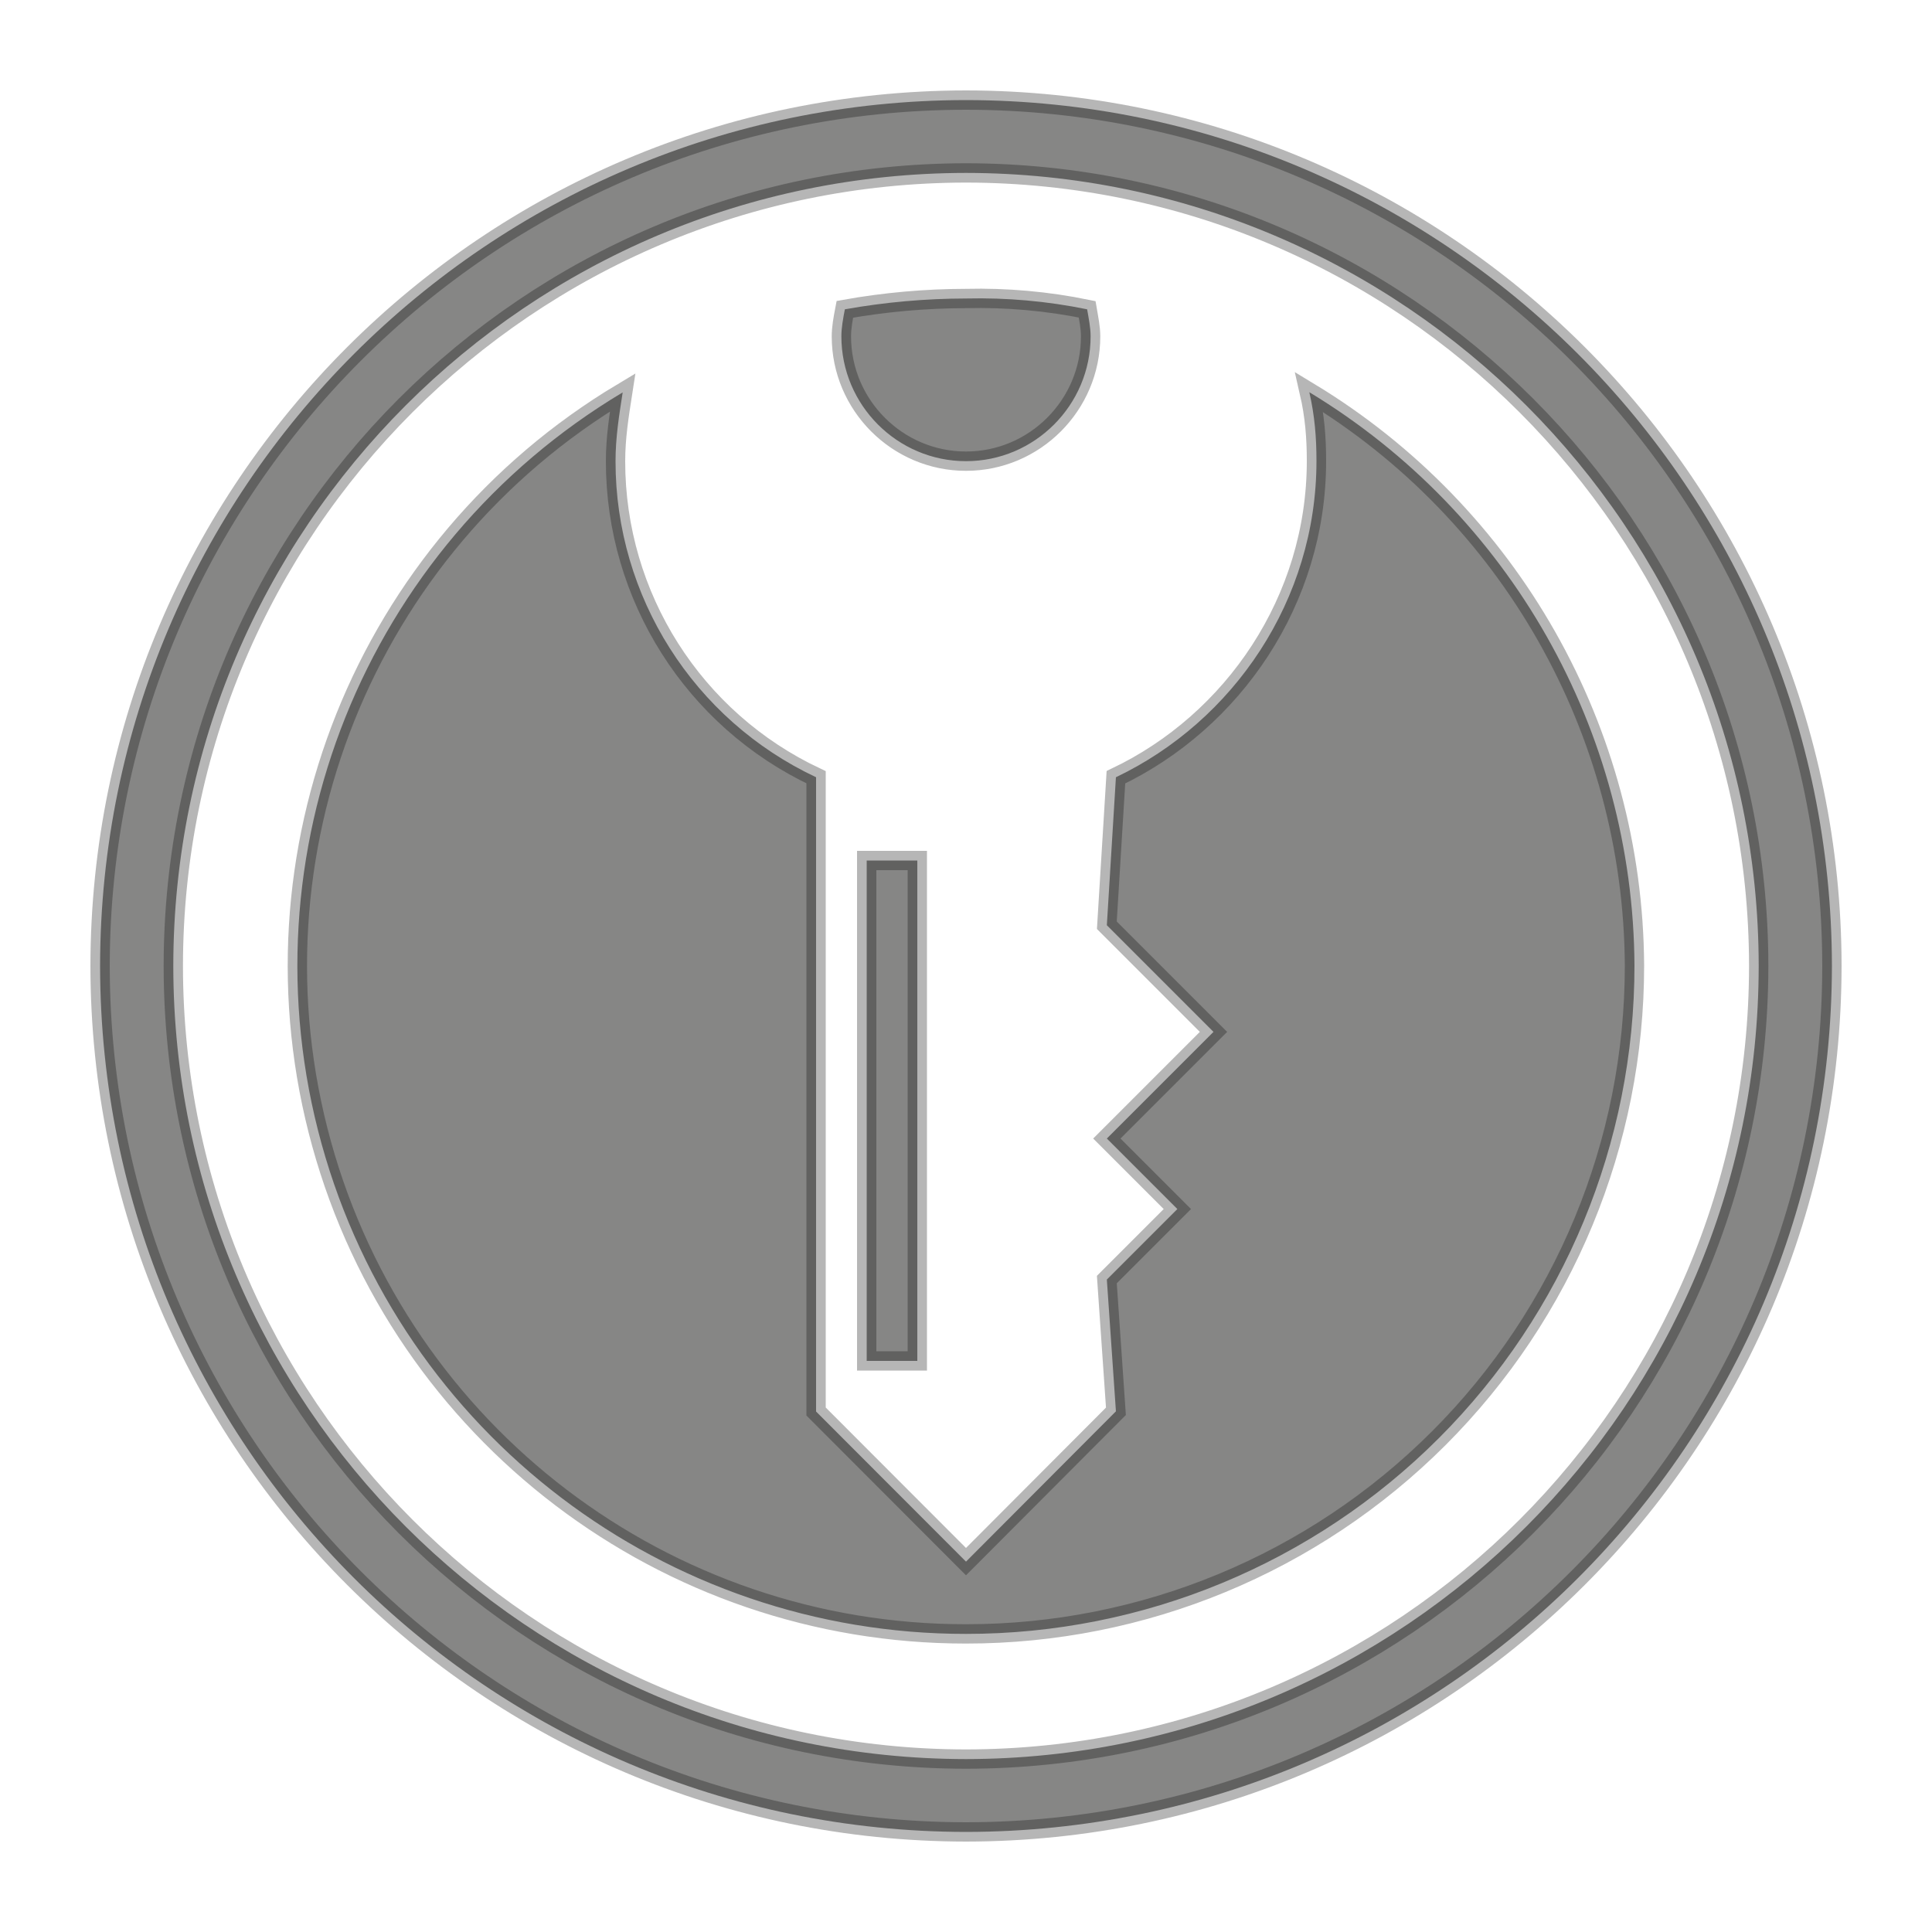
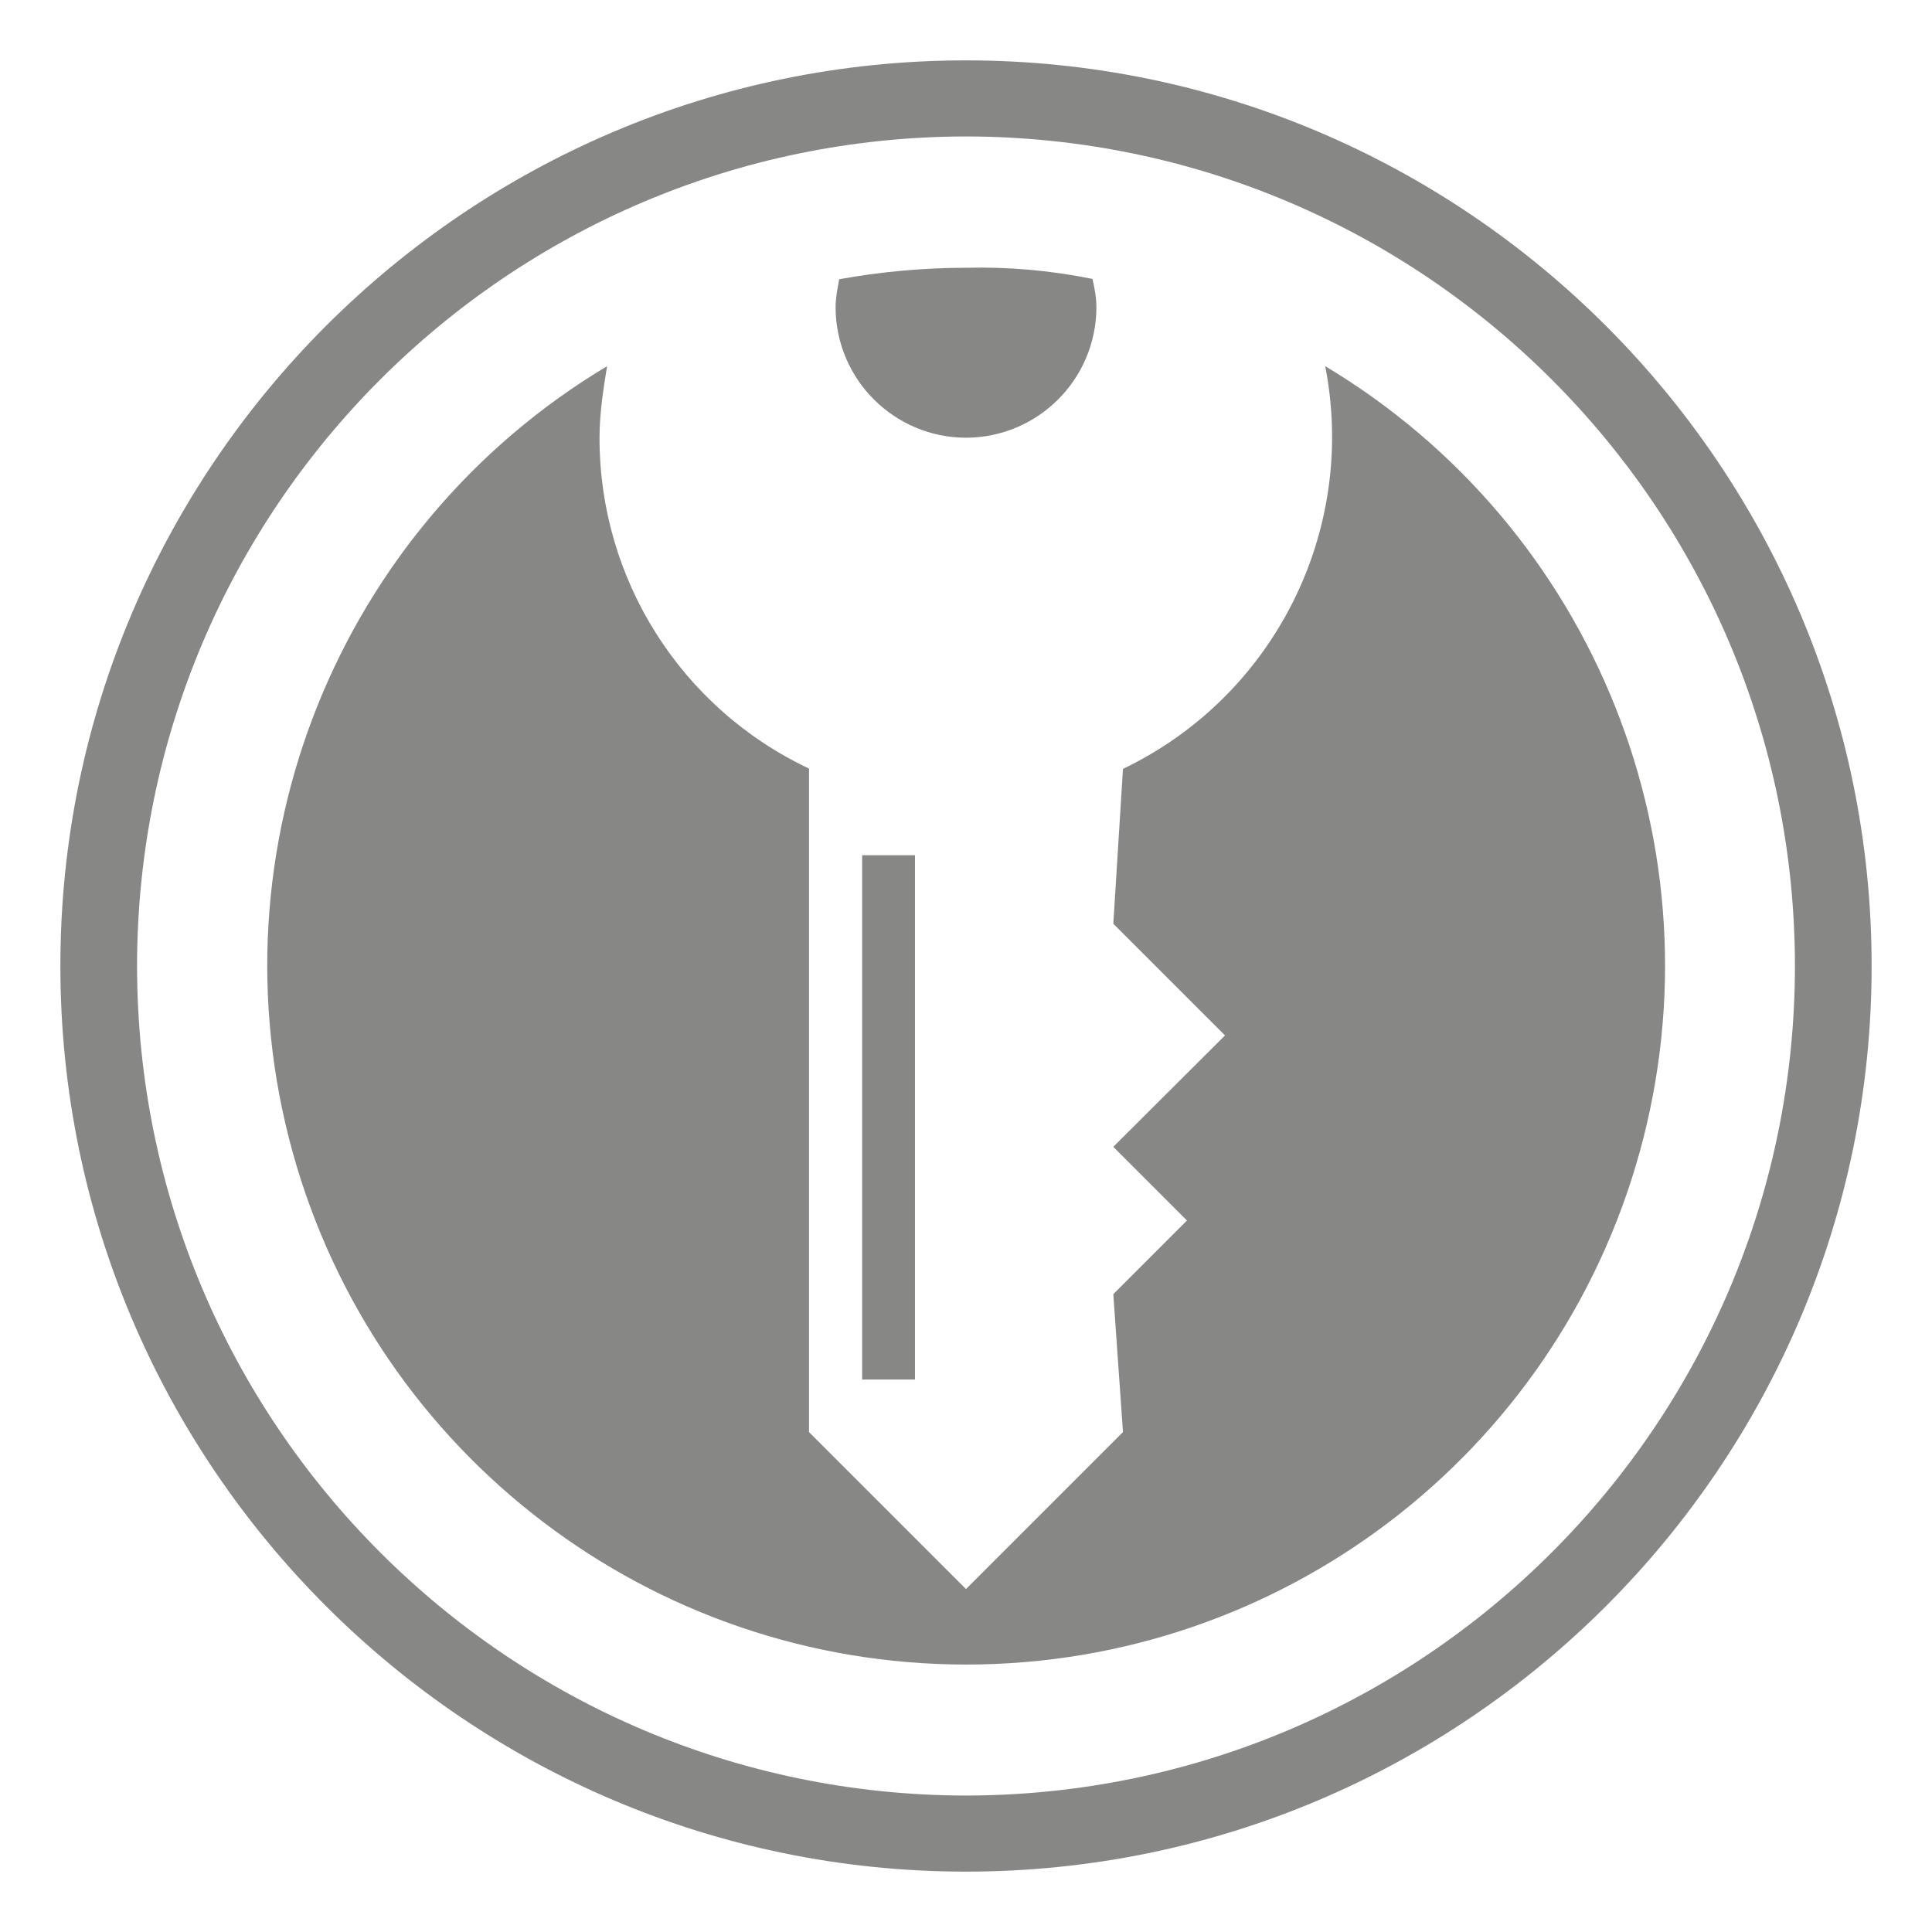
- <svg xmlns="http://www.w3.org/2000/svg" xml:space="preserve" viewBox="0 0 100 100">
-   <path d="M50 5.18A44.87 44.87 0 0 0 5.18 50 44.87 44.87 0 0 0 50 94.82 44.87 44.87 0 0 0 94.82 50 44.87 44.87 0 0 0 50 5.18Zm0 85.87A41.08 41.08 0 0 1 8.97 50 41.08 41.08 0 0 1 50 8.95 41.08 41.08 0 0 1 91.03 50 41.08 41.08 0 0 1 50 91.05ZM67.77 20.3c.28 1.22.37 2.34.37 3.56 0 7.2-4.3 13.47-10.38 16.37l-.47 7.66 5.52 5.52-5.52 5.52 3.65 3.65-3.65 3.65.47 6.82L50 80.83l-7.76-7.77V40.23a18.07 18.07 0 0 1-10.38-16.36c0-1.22.18-2.34.37-3.56A34.58 34.58 0 0 0 50 84.57a34.58 34.58 0 0 0 34.6-34.6A34.91 34.91 0 0 0 67.77 20.3zM50 23.87c3.55 0 6.45-2.9 6.45-6.46 0-.46-.1-.93-.18-1.4a27.91 27.91 0 0 0-6.27-.56 36 36 0 0 0-6.27.56c-.09.47-.18.94-.18 1.4 0 3.56 2.9 6.46 6.45 6.46zm-5.14 20.67h2.62v25.9h-2.62z" fill="#0f0f0d" fill-opacity=".5" stroke-opacity=".3" style="display:inline" stroke="#0c0c0c" />
+ <svg xmlns="http://www.w3.org/2000/svg" height="64" width="64" viewBox="0 0 64 64" xml:space="preserve">
+   <path style="display:inline;opacity:.5;fill:#0f0f0d;stroke-width:.493" d="M32 2C15.46 2 2 15.46 2 32s13.46 30 30 30 30-13.46 30-30S48.54 2 32 2Zm0 57.48A27.5 27.5 0 0 1 4.54 32 27.5 27.5 0 0 1 32 4.52 27.5 27.5 0 0 1 59.46 32 27.5 27.5 0 0 1 32 59.48zm11.9-47.35a12.2 12.2 0 0 1-6.7 13.34l-.32 5.13 3.7 3.7-3.7 3.69 2.44 2.44-2.44 2.44.32 4.57-5.2 5.2-5.2-5.2V25.46a12.1 12.1 0 0 1-6.94-10.95c0-.82.12-1.57.25-2.38a23.15 23.15 0 1 0 23.79 0zM32 14.5a4.33 4.33 0 0 0 4.32-4.32c0-.32-.06-.63-.13-.94A18.68 18.68 0 0 0 32 8.87c-1.38 0-2.82.13-4.2.38-.06.31-.12.62-.12.94A4.33 4.33 0 0 0 32 14.5zm-3.44 13.83h1.75V45.7h-1.75z" />
</svg>
